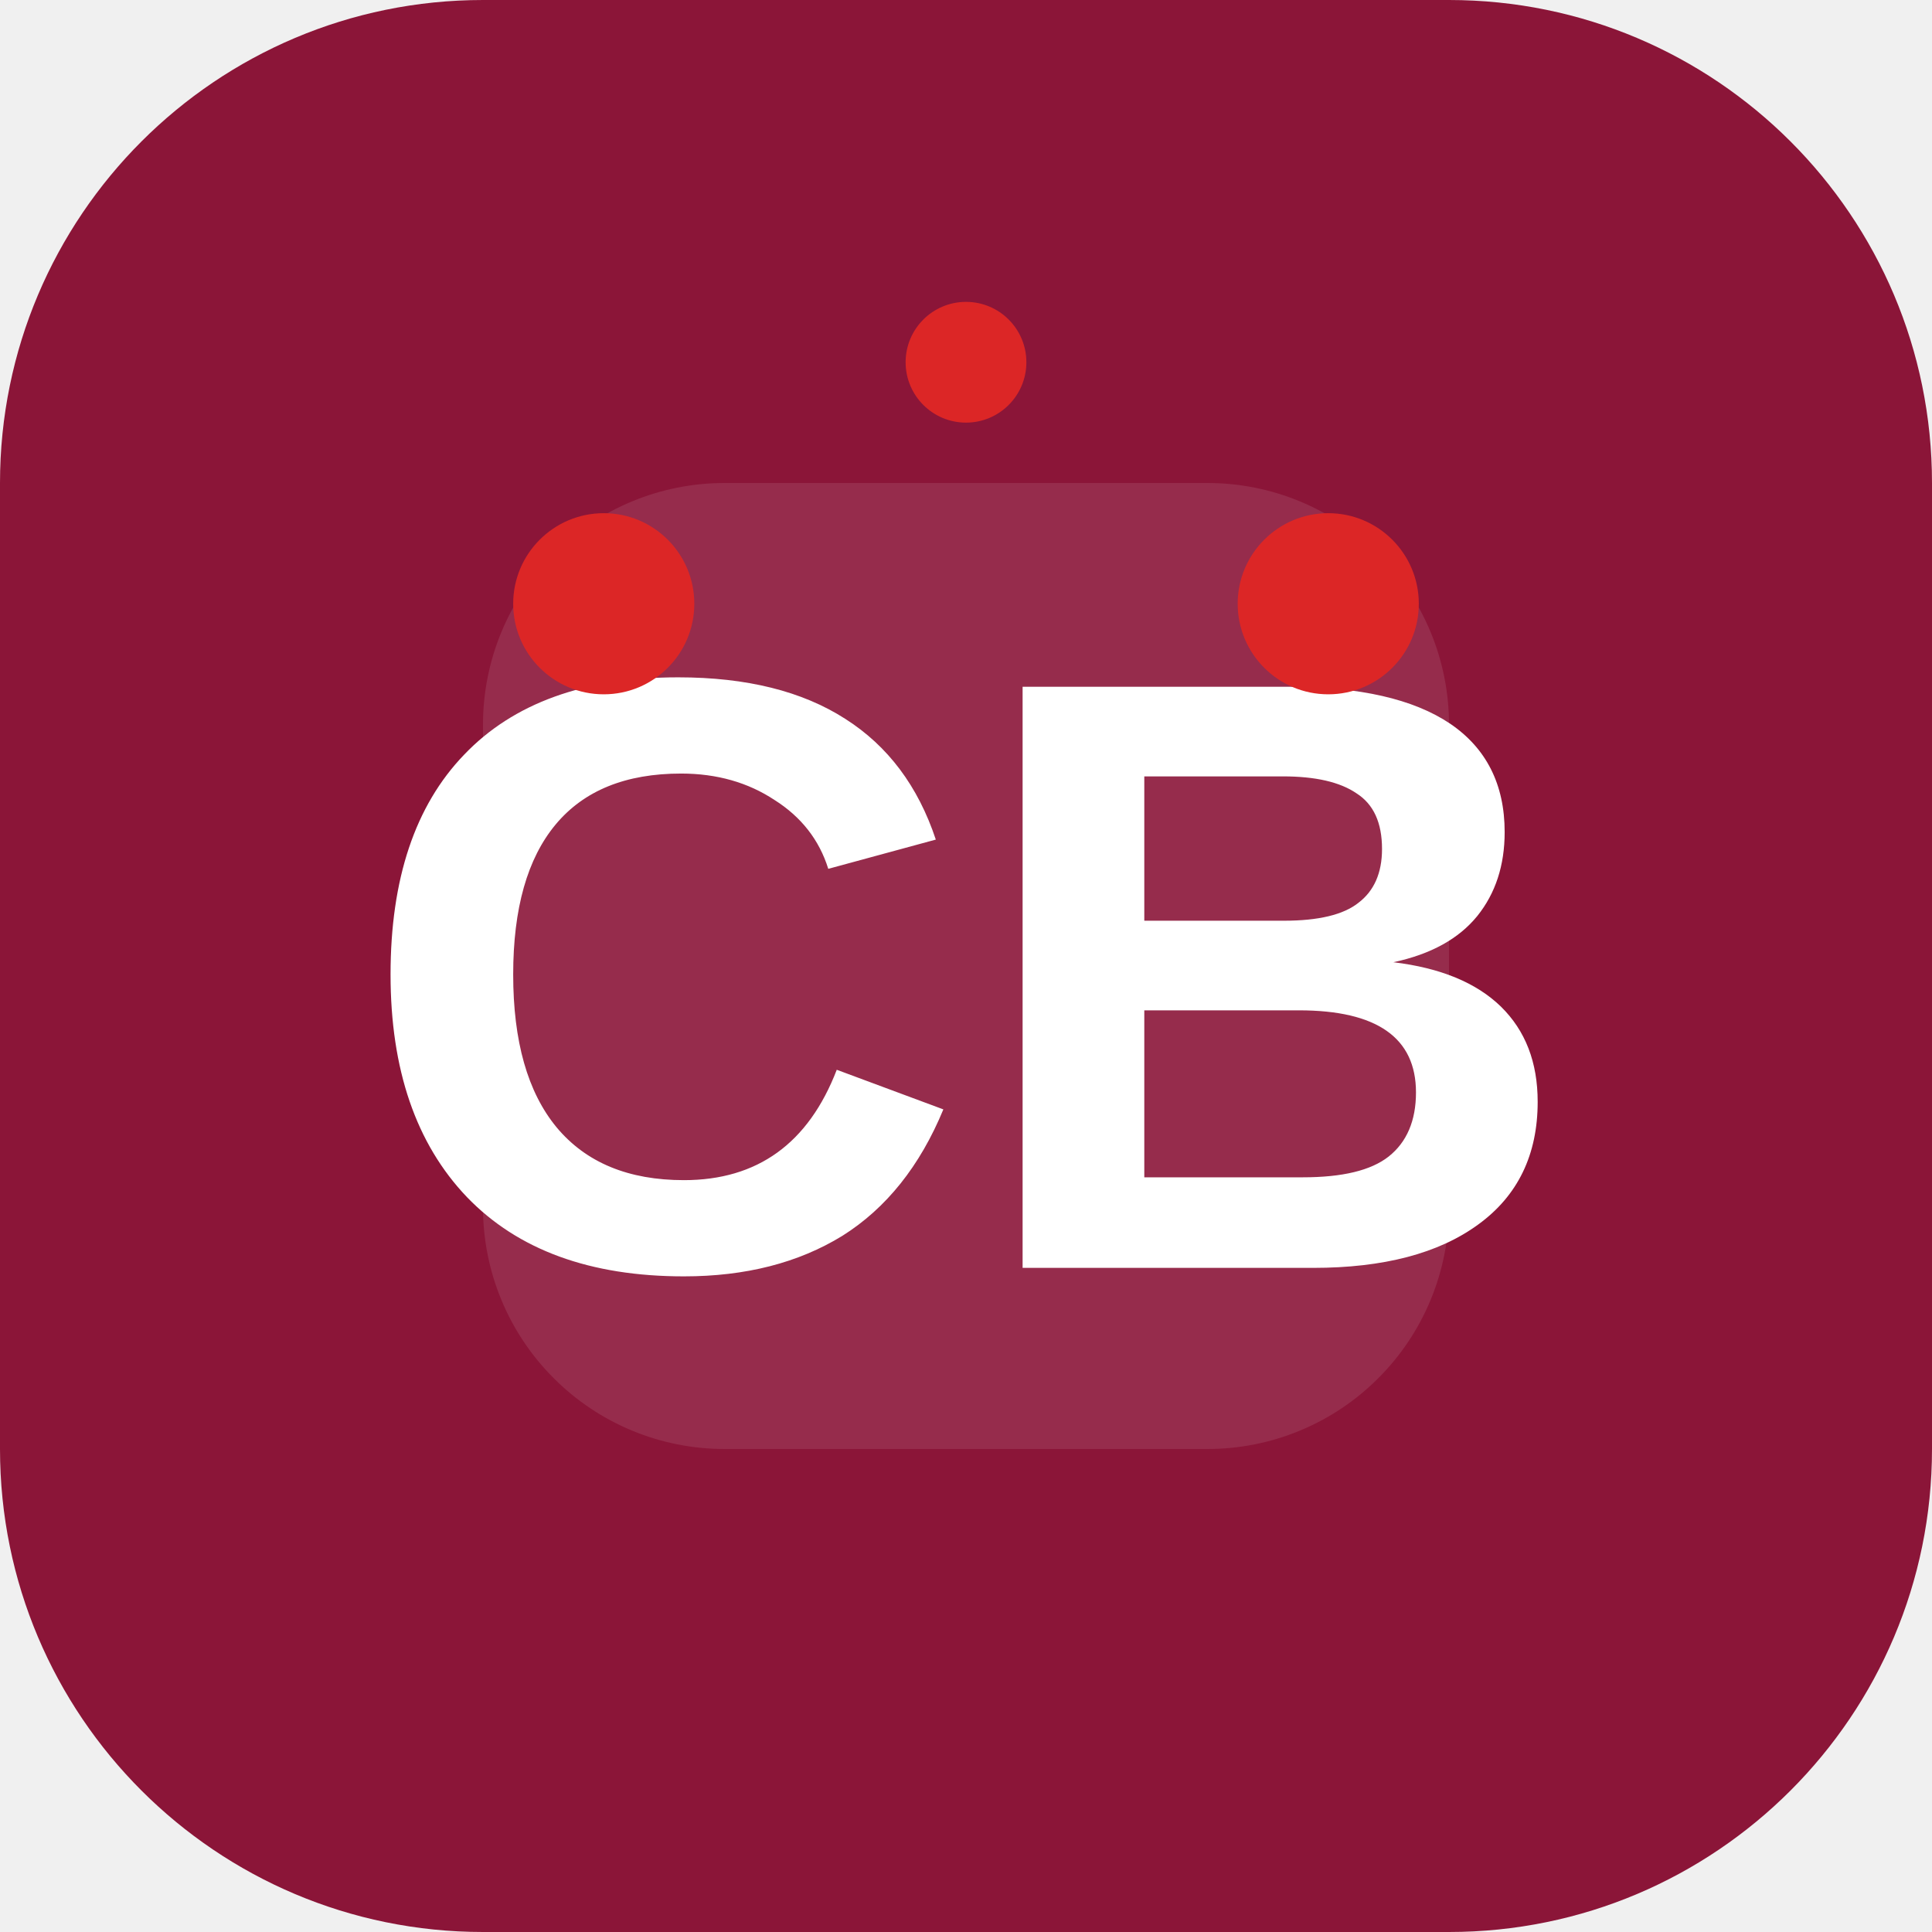
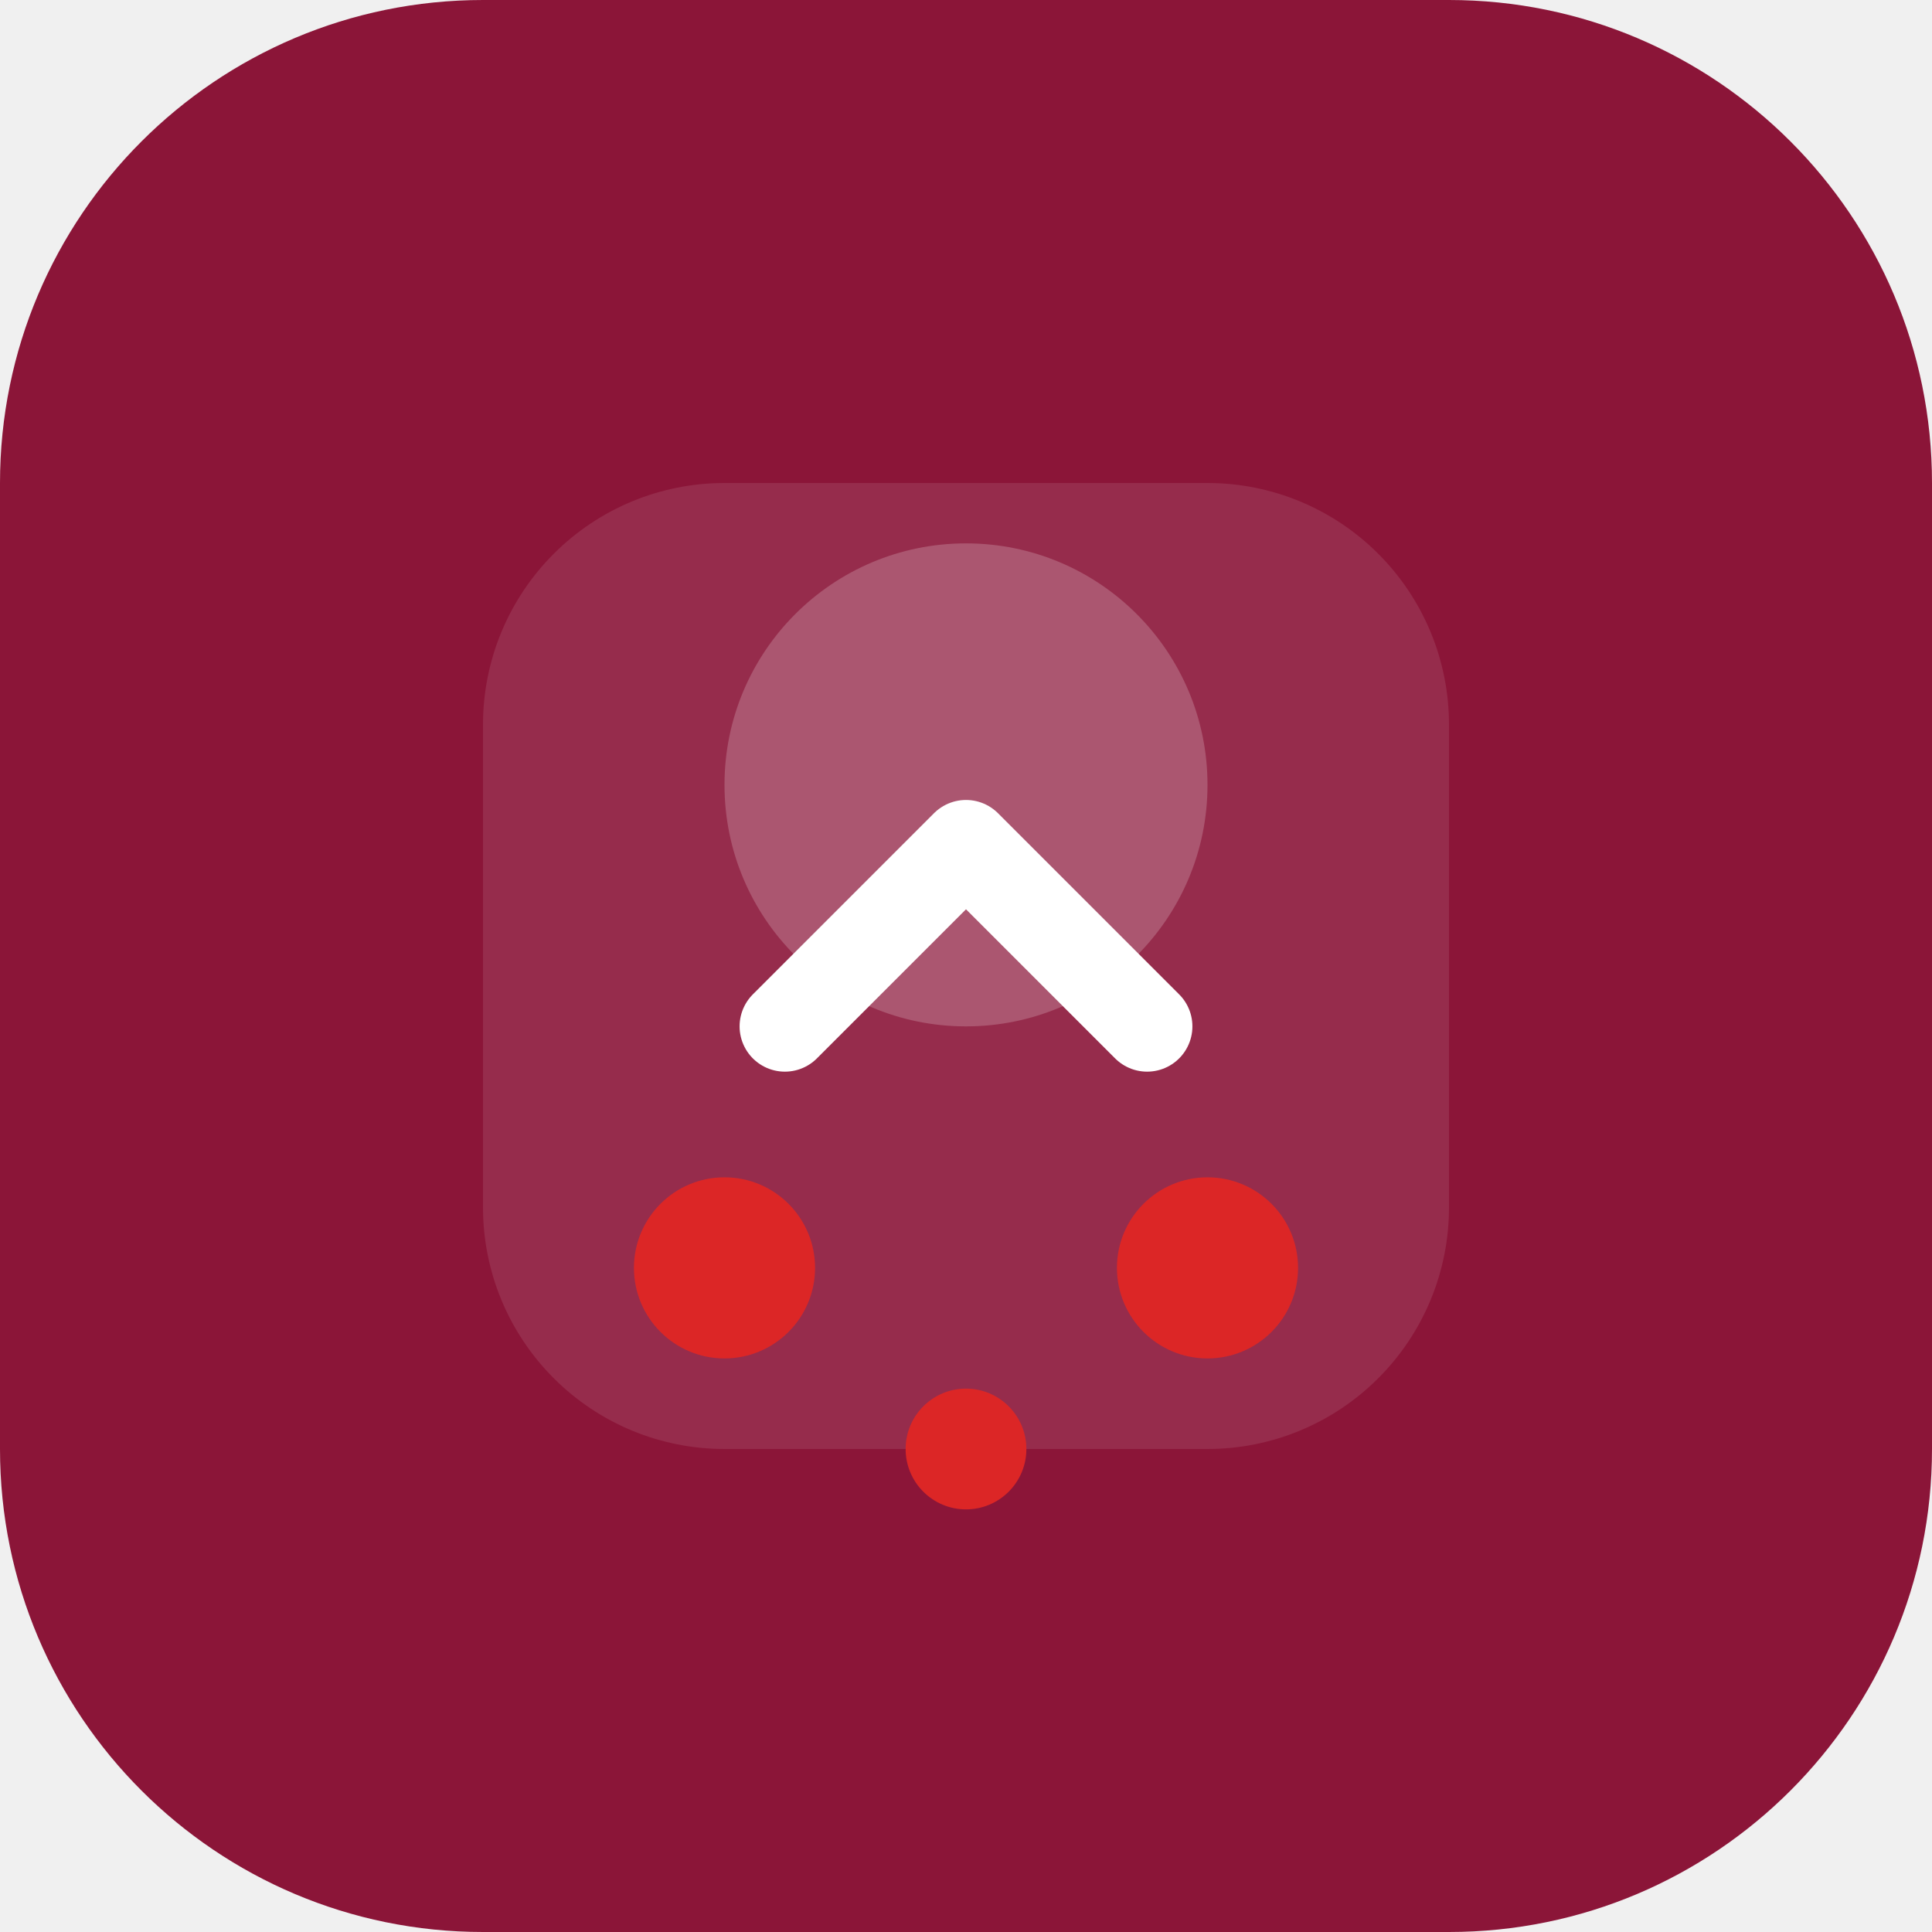
<svg xmlns="http://www.w3.org/2000/svg" width="32" height="32" viewBox="0 0 32 32" fill="none">
  <rect width="32" height="32" rx="8" fill="#8B1538" />
  <path d="M8 12C8 10.939 8.421 9.922 9.172 9.172C9.922 8.421 10.939 8 12 8H20C21.061 8 22.078 8.421 22.828 9.172C23.579 9.922 24 10.939 24 12V20C24 21.061 23.579 22.078 22.828 22.828C22.078 23.579 21.061 24 20 24H12C10.939 24 9.922 23.579 9.172 22.828C8.421 22.078 8 21.061 8 20V12Z" fill="white" fill-opacity="0.1" />
-   <text x="16" y="21" font-family="Arial, sans-serif" font-size="14" font-weight="bold" text-anchor="middle" fill="white">CB</text>
-   <circle cx="10" cy="10" r="1.5" fill="#DC2626" />
-   <circle cx="22" cy="10" r="1.5" fill="#DC2626" />
-   <circle cx="16" cy="6" r="1" fill="#DC2626" />
+   <circle cx="16" cy="13" r="4" fill="white" fill-opacity="0.2" />
+   <path d="M13 17L16 14L19 17" stroke="white" stroke-width="1.5" stroke-linecap="round" stroke-linejoin="round" />
+   <circle cx="12" cy="21" r="1.5" fill="#DC2626" />
+   <circle cx="20" cy="21" r="1.5" fill="#DC2626" />
+   <circle cx="16" cy="24" r="1" fill="#DC2626" />
</svg>
